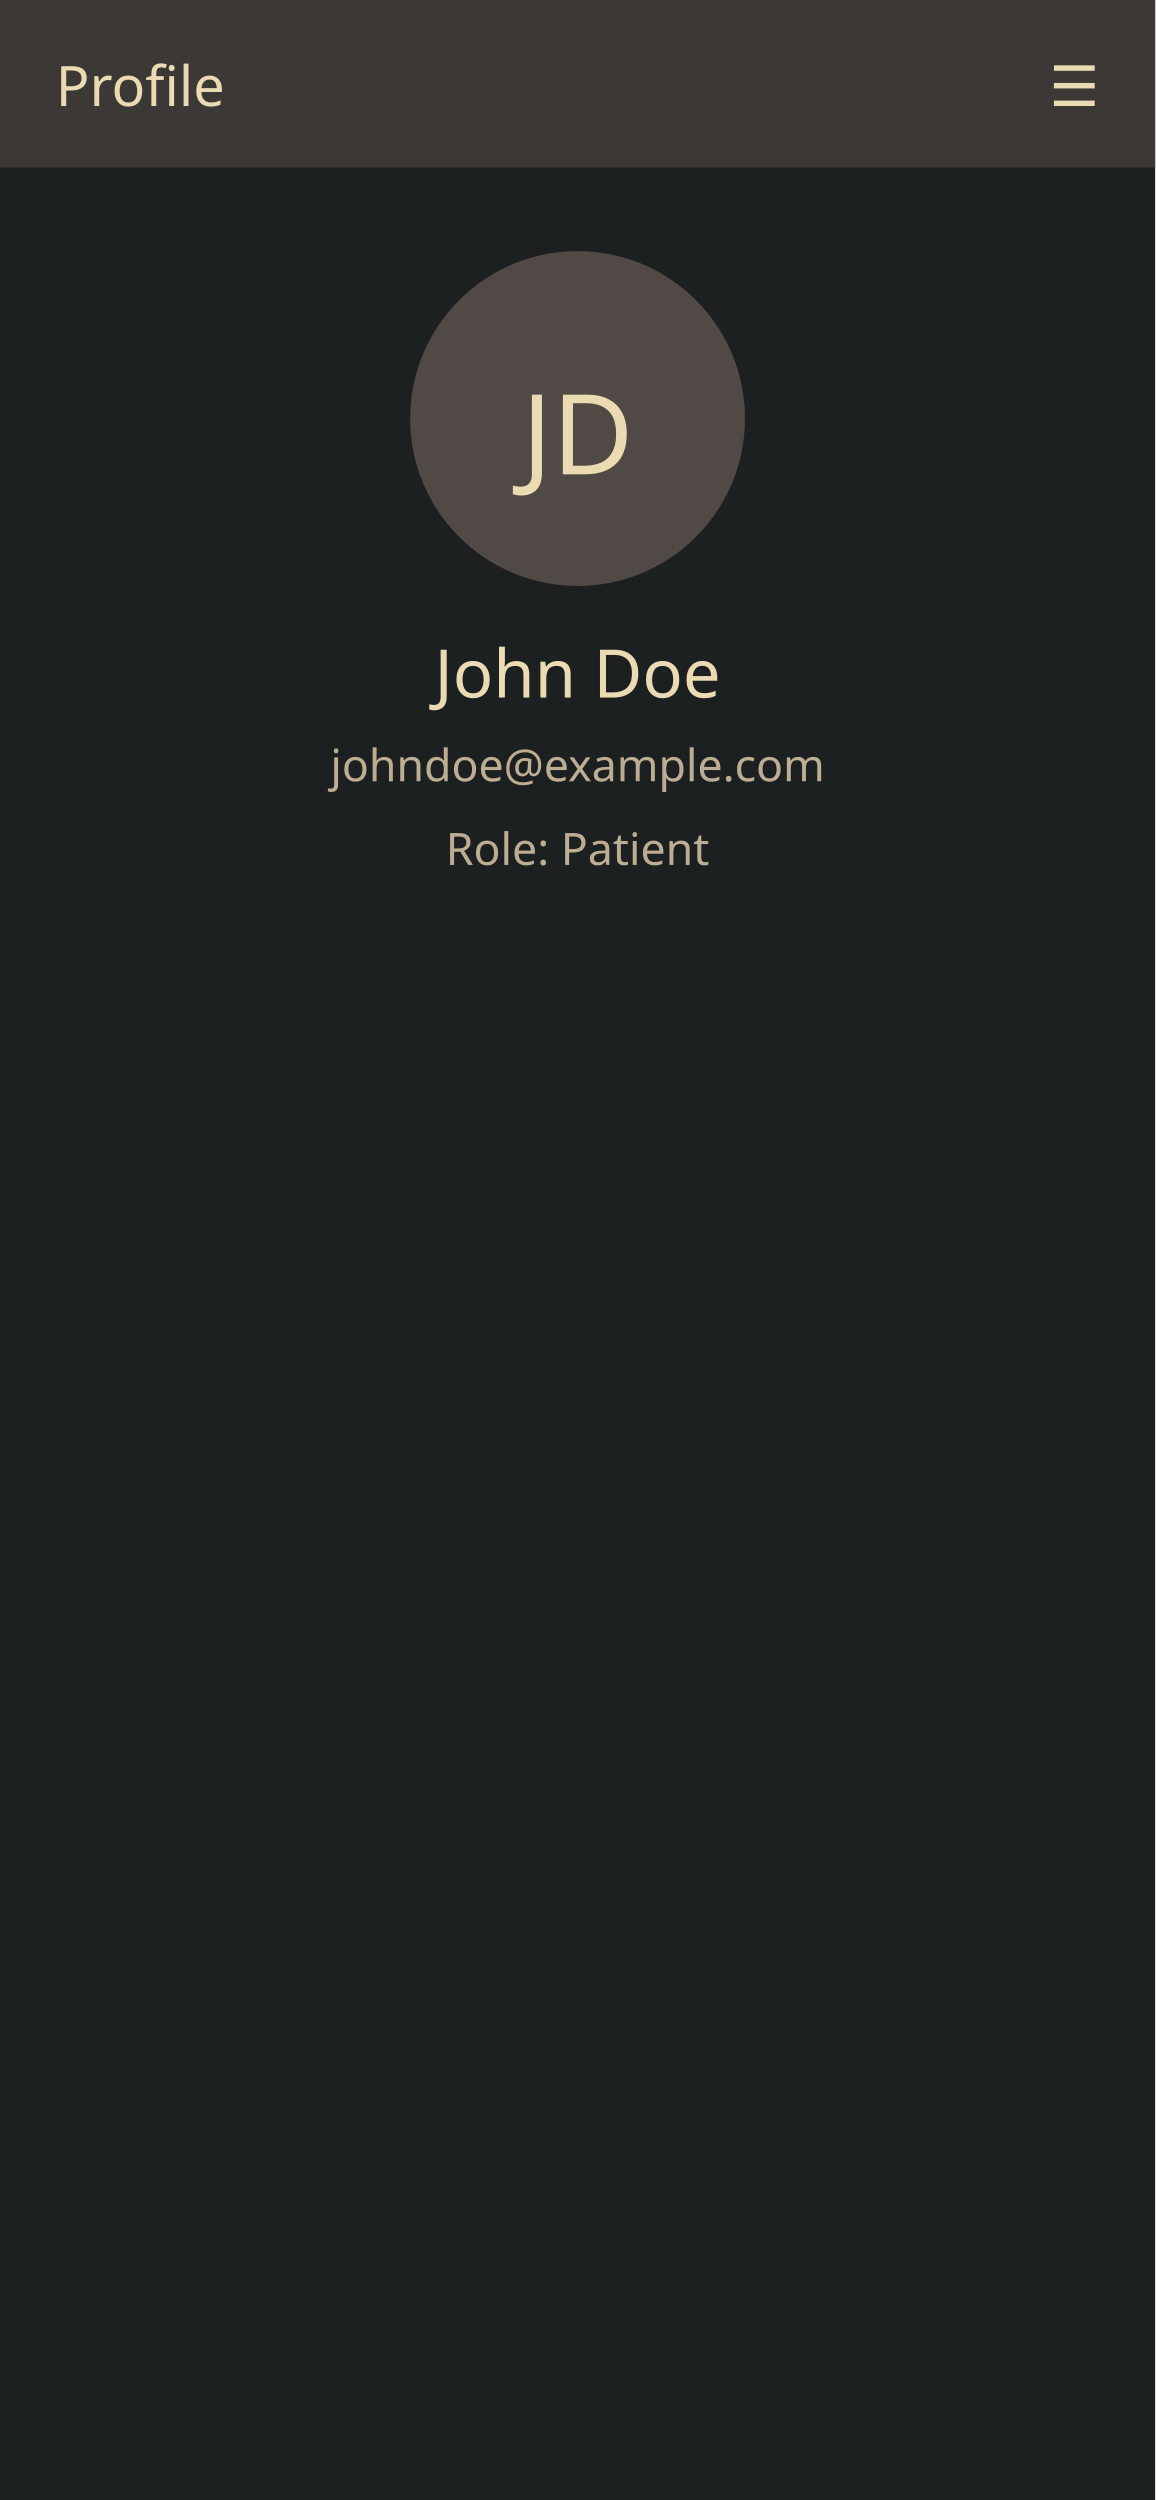
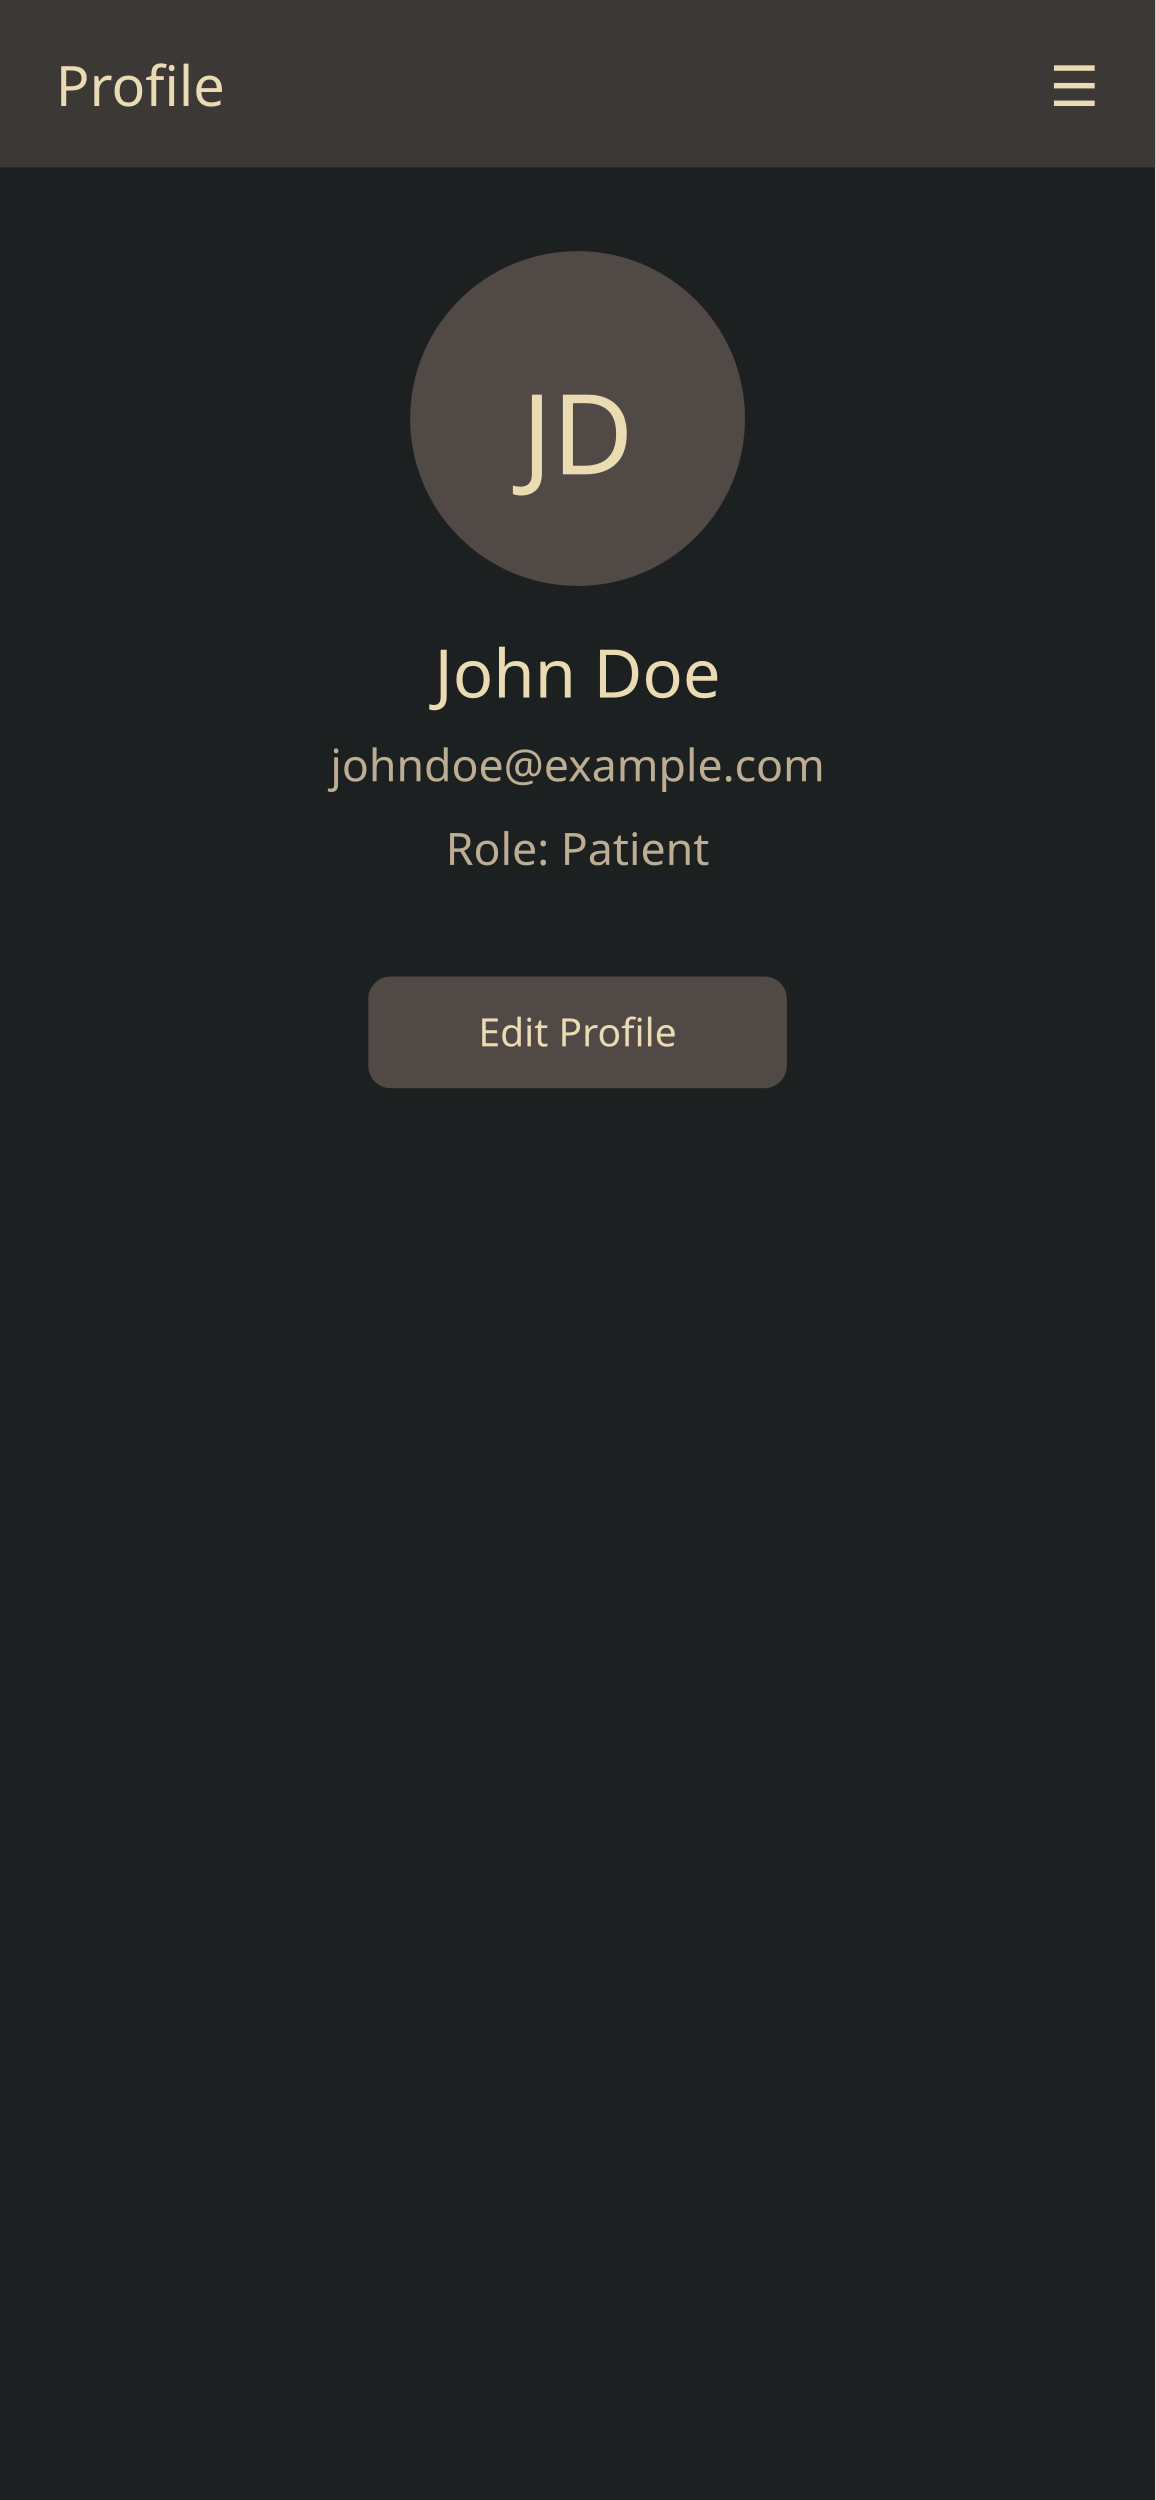
<svg xmlns="http://www.w3.org/2000/svg" width="414" height="896" viewBox="0 0 414 896">
  <rect width="414" height="896" fill="#1d2021" />
  <rect width="414" height="60" fill="#3c3836" />
  <text x="20" y="38" font-family="Hack Nerd Font" font-size="20" font-weight="500" fill="#ebdbb2">Profile</text>
  <text x="394" y="38" font-family="Hack Nerd Font" font-size="20" text-anchor="end" fill="#ebdbb2">☰</text>
  <circle cx="207" cy="150" r="60" fill="#504945" />
  <text x="207" y="170" font-family="Hack Nerd Font" font-size="40" text-anchor="middle" fill="#ebdbb2">JD</text>
  <text x="207" y="250" font-family="Hack Nerd Font" font-size="24" font-weight="500" text-anchor="middle" fill="#ebdbb2">John Doe</text>
  <text x="207" y="280" font-family="Hack Nerd Font" font-size="16" text-anchor="middle" fill="#bdae93">johndoe@example.com</text>
  <text x="207" y="310" font-family="Hack Nerd Font" font-size="16" text-anchor="middle" fill="#bdae93">Role: Patient</text>
+   <g transform="translate(132, 350)">
+     <rect x="0" y="0" width="150" height="40" rx="8" fill="#504945" />
+     <text x="75" y="25" font-family="Hack Nerd Font" font-size="14" text-anchor="middle" fill="#ebdbb2">Edit Profile</text>
+   </g>
</svg>
